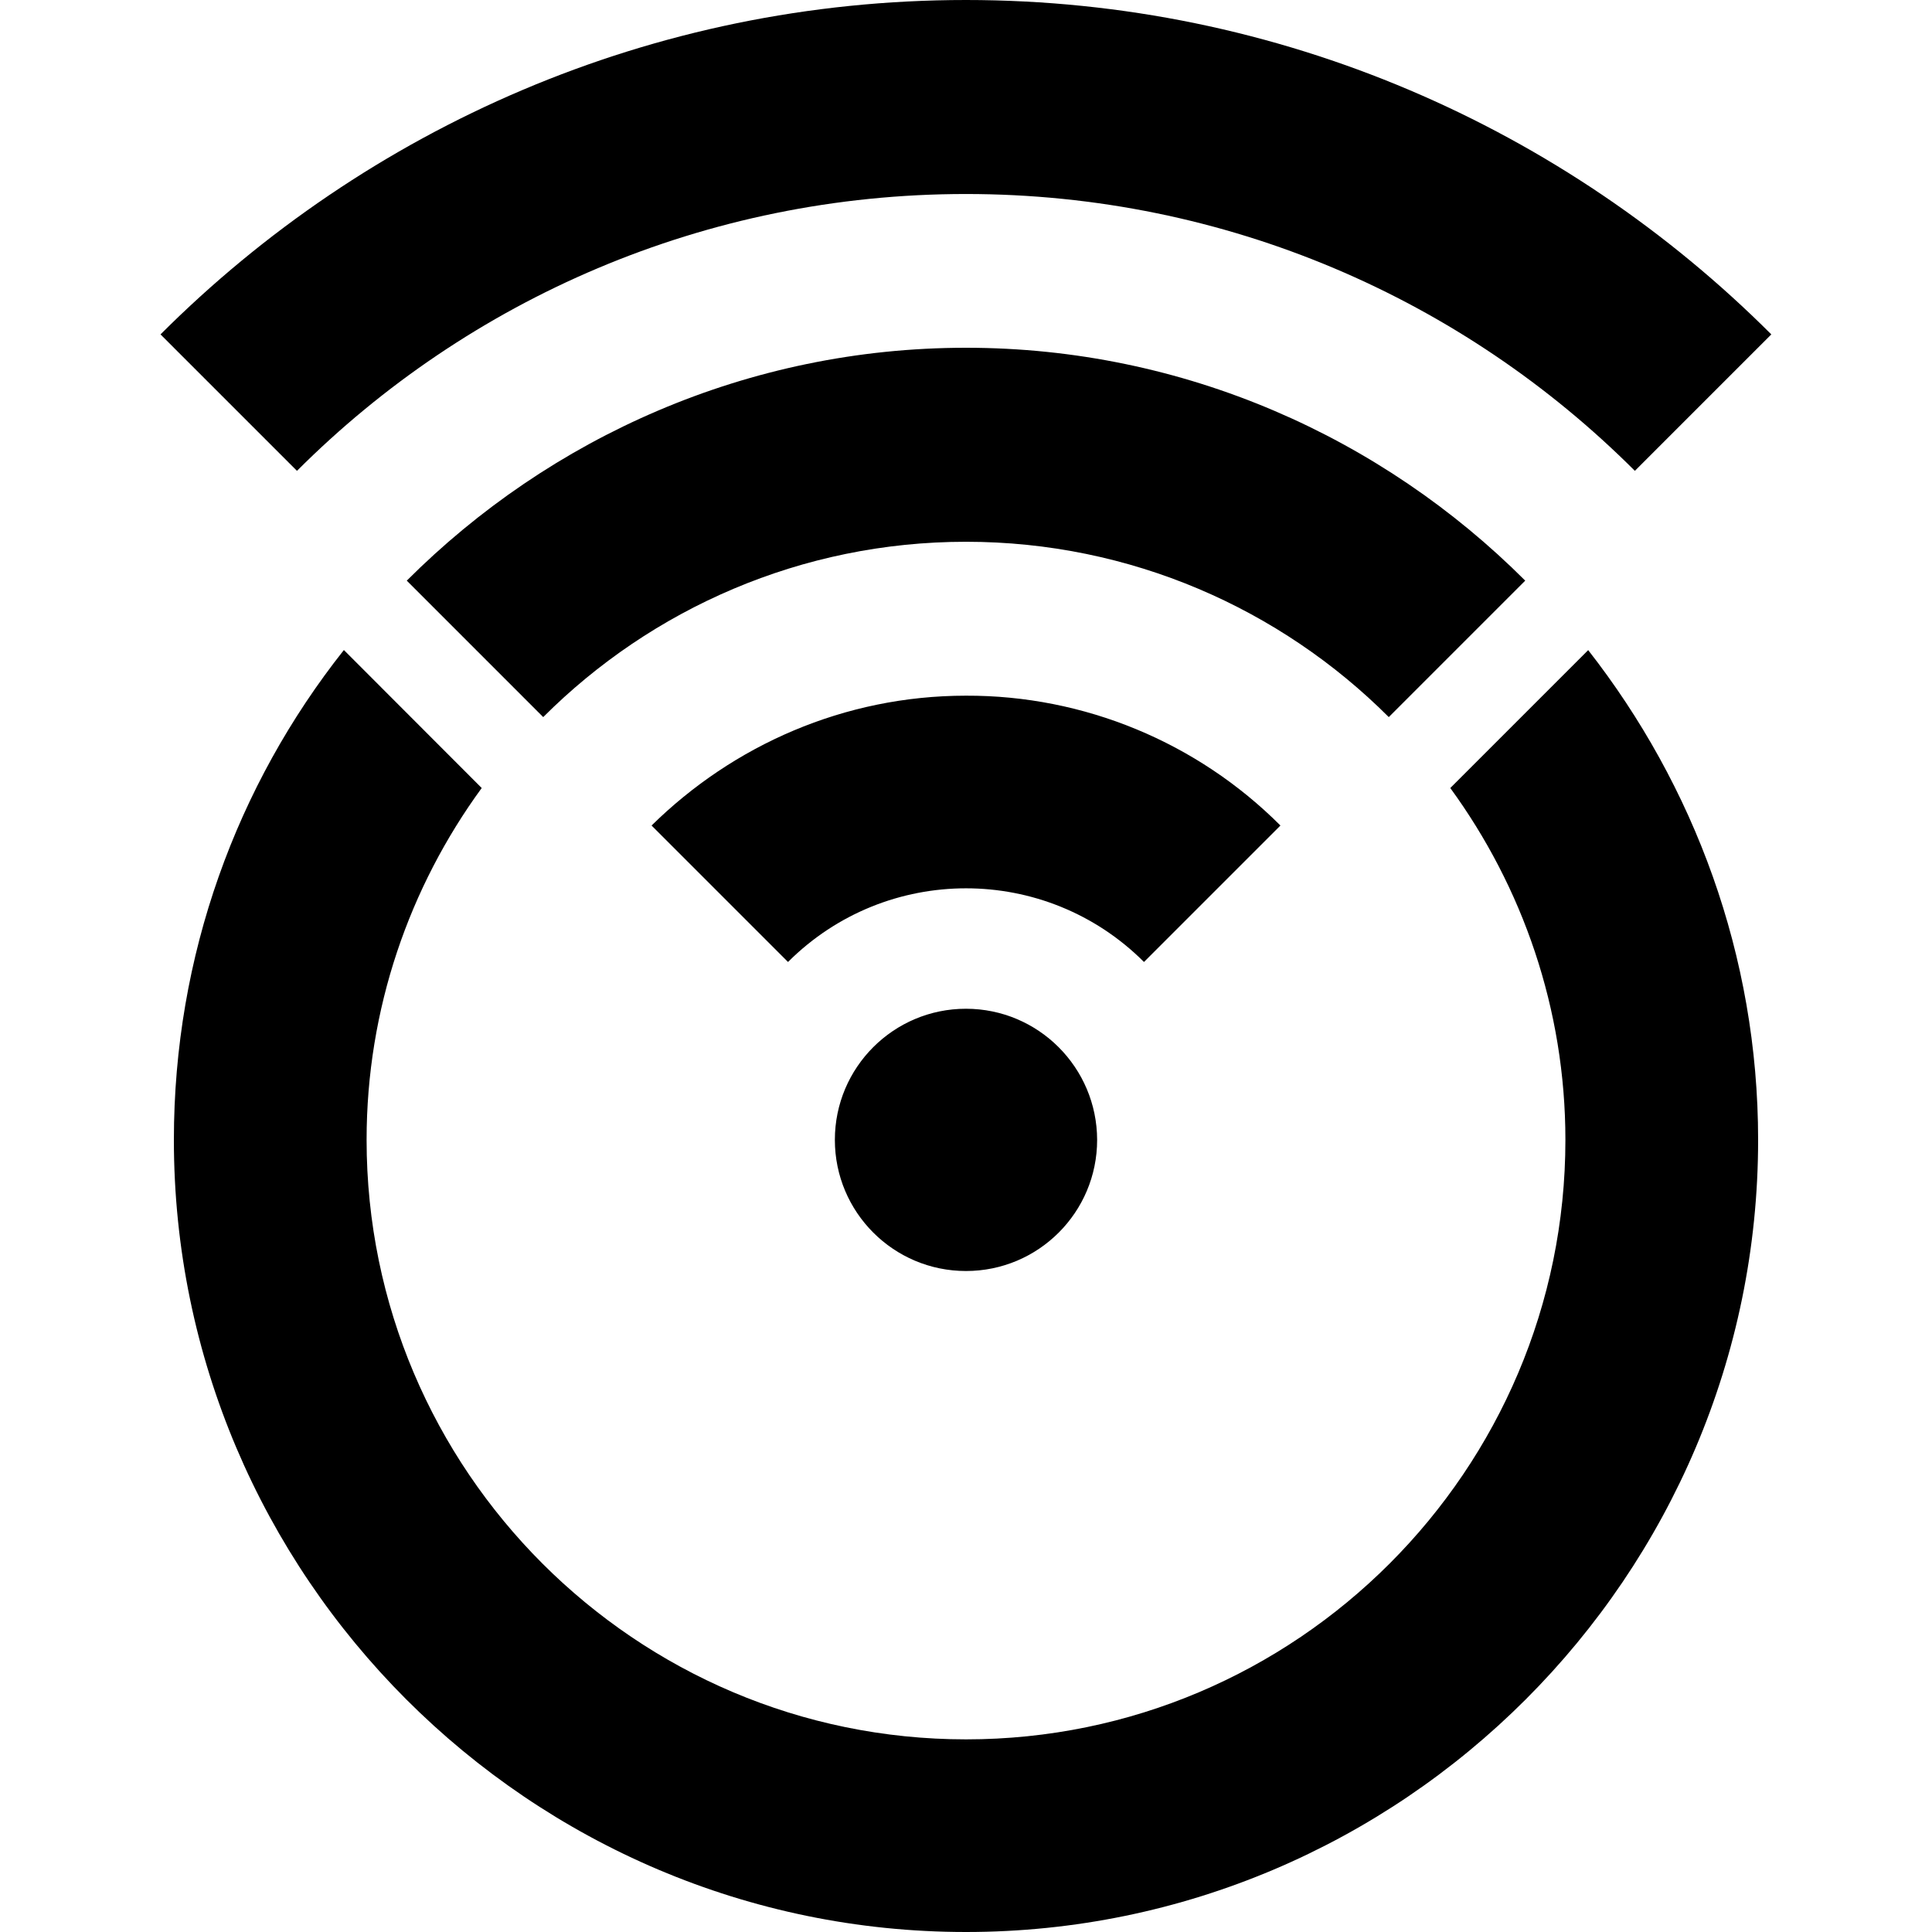
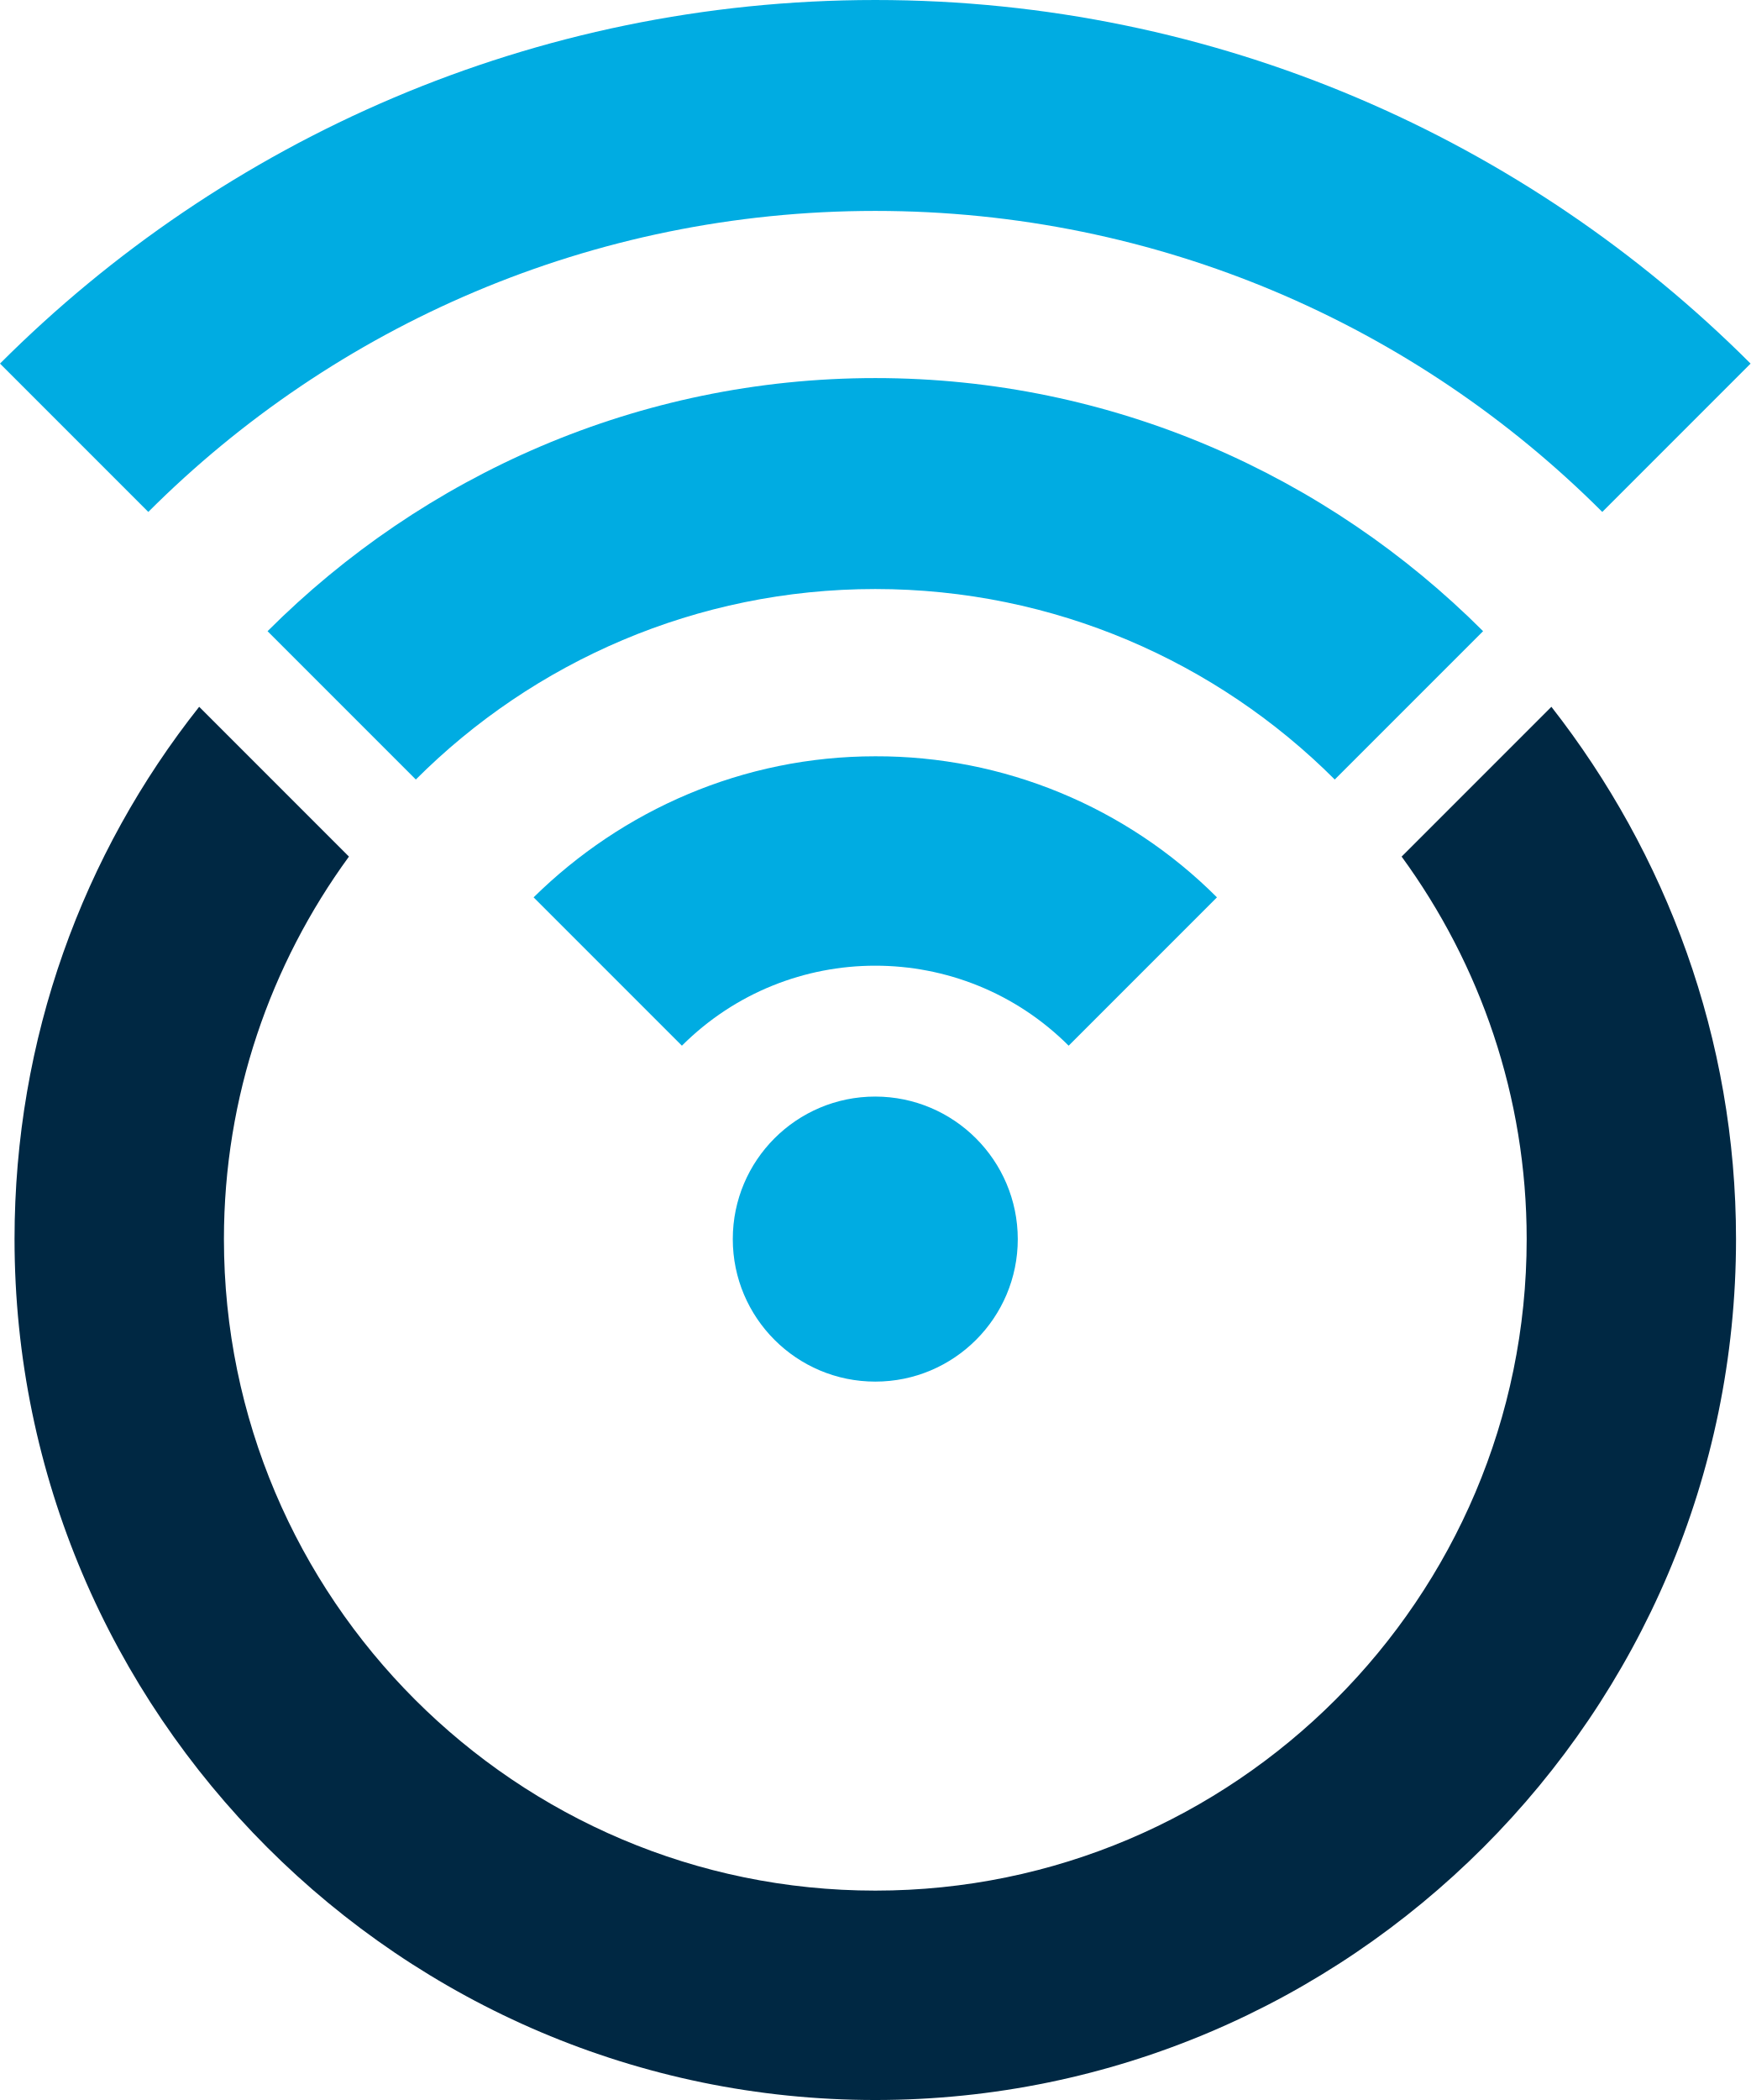
- <svg xmlns="http://www.w3.org/2000/svg" role="img" viewBox="0 0 24 24">
-   <path d="m12 0c-3.906 0-7.447 1.595-10.006 4.154l1.695 1.695c2.128-2.128 5.069-3.439 8.31-3.439 3.242 0 6.183 1.312 8.31 3.439l1.695-1.695c-2.56-2.559-6.1-4.154-10.006-4.154zm0 4.32c-2.709 0-5.168 1.114-6.947 2.893l1.695 1.695c1.346-1.346 3.208-2.178 5.252-2.178 2.043 0 3.905 0.832 5.252 2.178l1.695-1.695c-1.778-1.778-4.238-2.893-6.947-2.893zm-7.729 3.756c-1.329 1.679-2.111 3.791-2.111 6.084 0 5.419 4.422 9.84 9.84 9.84 5.418 0 9.84-4.421 9.84-9.84 0-2.293-0.798-4.405-2.111-6.084l-1.713 1.713c0.897 1.23 1.43 2.743 1.43 4.371 0 4.105-3.34 7.447-7.445 7.447-4.105 0-7.447-3.342-7.447-7.447 0-1.628 0.532-3.141 1.43-4.371l-1.711-1.713zm7.729 0.566c-1.513 0-2.893 0.616-3.906 1.613l1.695 1.695c1.222-1.22 3.201-1.22 4.422 0l1.695-1.695c-1.035-1.036-2.442-1.618-3.906-1.613zm0 3.889c-0.9 0-1.629 0.729-1.629 1.629 0 0.899 0.729 1.629 1.629 1.629 0.9 0 1.629-0.73 1.629-1.629-0.002-0.899-0.73-1.628-1.629-1.629z" />
+ <svg xmlns="http://www.w3.org/2000/svg" width="264.583mm" height="317.321mm" viewBox="0 0 264.583 317.321" version="1.1" id="svg2716">
+   <defs id="defs2710">
+     <clipPath clipPathUnits="userSpaceOnUse" id="clipPath896">
+       <path d="M 0,0 H 792 V 612 H 0 Z" id="path894" />
+     </clipPath>
+   </defs>
+   <g id="layer1" transform="translate(-121.2202,-122.9412)">
+     <g id="g890" transform="matrix(7.140672,0,0,-7.140672,-1420.128,1514.593)">
+       <g id="g892" clip-path="url(#clipPath896)">
+         <g id="g898" transform="translate(234.3811,171.6863)">
+           <path d="m 0,0 c -1.666,0 -3.016,-1.35 -3.016,-3.016 0,-1.665 1.35,-3.016 3.016,-3.016 1.666,0 3.016,1.351 3.016,3.016 C 3.013,-1.351 1.665,-0.003 0,0" style="fill:#00ace2;fill-opacity:1;fill-rule:nonzero;stroke:none" id="path900" />
+         </g>
+         <g id="g902" transform="translate(215.8547,187.1968)">
+           <path d="m 0,0 3.139,-3.139 c 3.939,3.939 9.386,6.37 15.387,6.37 6.002,0 11.449,-2.432 15.388,-6.37 L 37.053,0 C 32.313,4.74 25.759,7.694 18.526,7.694 11.294,7.694 4.739,4.74 0,0" style="fill:#00ace2;fill-opacity:1;fill-rule:nonzero;stroke:none" id="path904" />
+         </g>
+         <g id="g906" transform="translate(221.5171,181.5344)">
+           <path d="m 0,0 3.139,-3.139 c 2.493,2.493 5.94,4.031 9.724,4.031 3.784,0 7.233,-1.538 9.726,-4.031 L 25.729,0 C 22.436,3.293 17.881,5.356 12.865,5.356 7.848,5.356 3.294,3.294 0.001,0" style="fill:#00ace2;fill-opacity:1;fill-rule:nonzero;stroke:none" id="path908" />
+         </g>
+         <g id="g910" transform="translate(227.1489,175.9019)">
+           <path d="m 0,0 3.139,-3.139 c 2.262,2.257 5.924,2.257 8.186,0 L 14.464,0 C 12.547,1.918 9.944,2.993 7.232,2.985 4.432,2.985 1.876,1.846 0,0" style="fill:#00ace2;fill-opacity:1;fill-rule:nonzero;stroke:none" id="path912" />
+         </g>
+         <g id="g914" transform="translate(245.5215,176.7642)">
+           <path d="m 0,0 c 1.662,-2.277 2.647,-5.078 2.647,-8.094 0,-7.601 -6.186,-13.787 -13.787,-13.787 -7.602,0 -13.787,6.186 -13.787,13.787 0,3.016 0.984,5.817 2.646,8.094 l -3.17,3.17 c -2.462,-3.108 -3.908,-7.017 -3.908,-11.264 0,-10.032 8.186,-18.218 18.219,-18.218 10.032,0 18.218,8.186 18.218,18.218 0,4.247 -1.477,8.156 -3.908,11.264 z" style="fill:#002843;fill-opacity:1;fill-rule:nonzero;stroke:none" id="path916" />
+         </g>
+       </g>
+     </g>
+   </g>
</svg>
